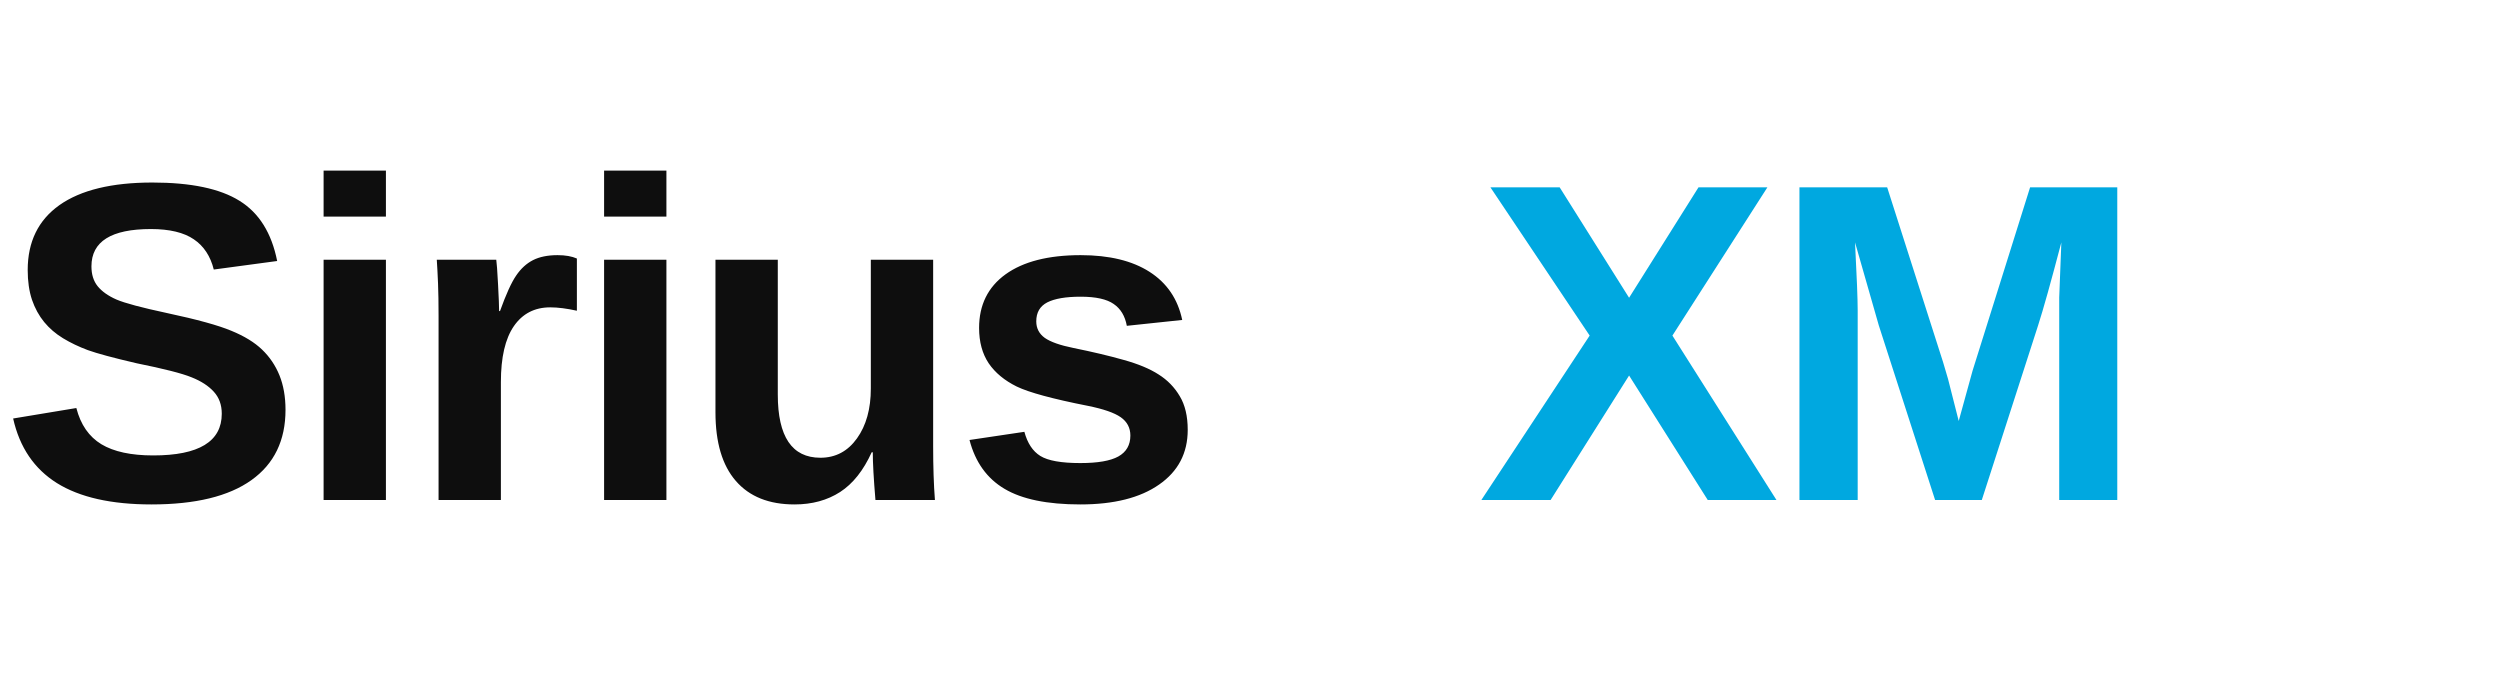
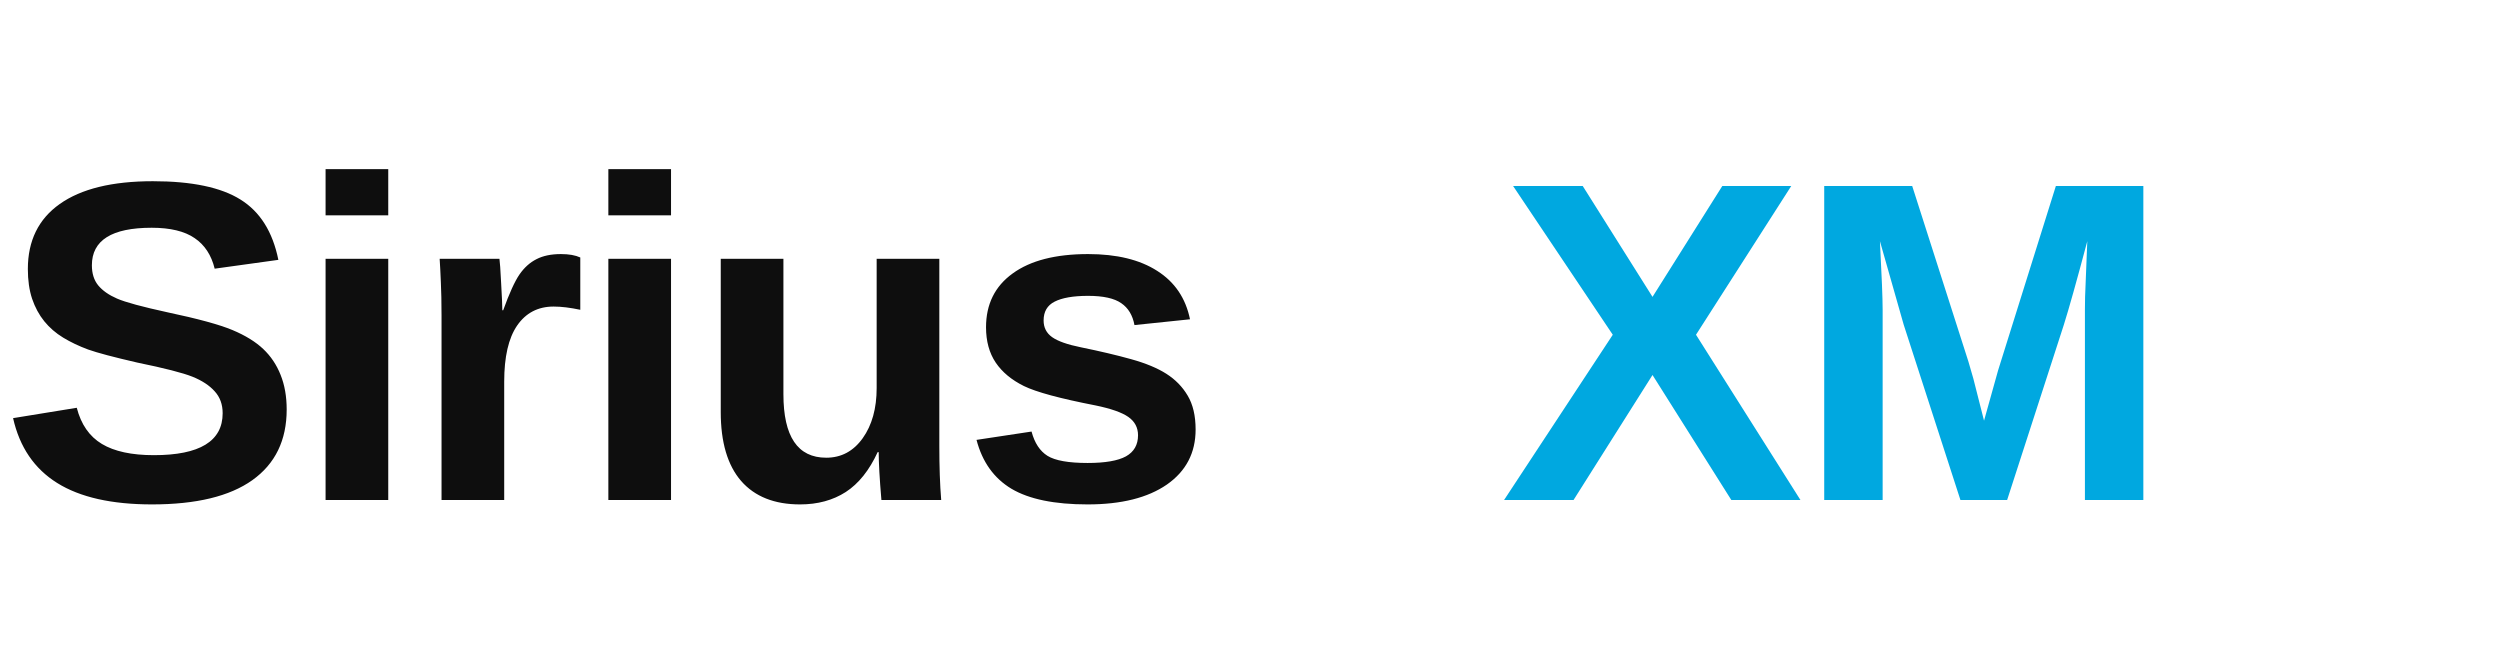
- <svg xmlns="http://www.w3.org/2000/svg" viewBox="0 0 220 60" width="220" height="60">
-   <text x="0" y="44" font-family="Arial Black, Arial, sans-serif" font-weight="900" font-size="40" fill="#0e0e0e" letter-spacing="-1">Sirius</text>
-   <text x="130" y="44" font-family="Arial Black, Arial, sans-serif" font-weight="900" font-size="40" fill="#00a8e0" letter-spacing="-1">XM</text>
+ <svg xmlns="http://www.w3.org/2000/svg" viewBox="0 0 230 60" width="230" height="60">
+   <text x="0" y="46" font-family="Arial Black, Arial, sans-serif" font-weight="900" font-size="42" fill="#0e0e0e" letter-spacing="-1">Sirius</text>
+   <text x="138" y="46" font-family="Arial Black, Arial, sans-serif" font-weight="900" font-size="42" fill="#00a8e0" letter-spacing="-1">XM</text>
</svg>
